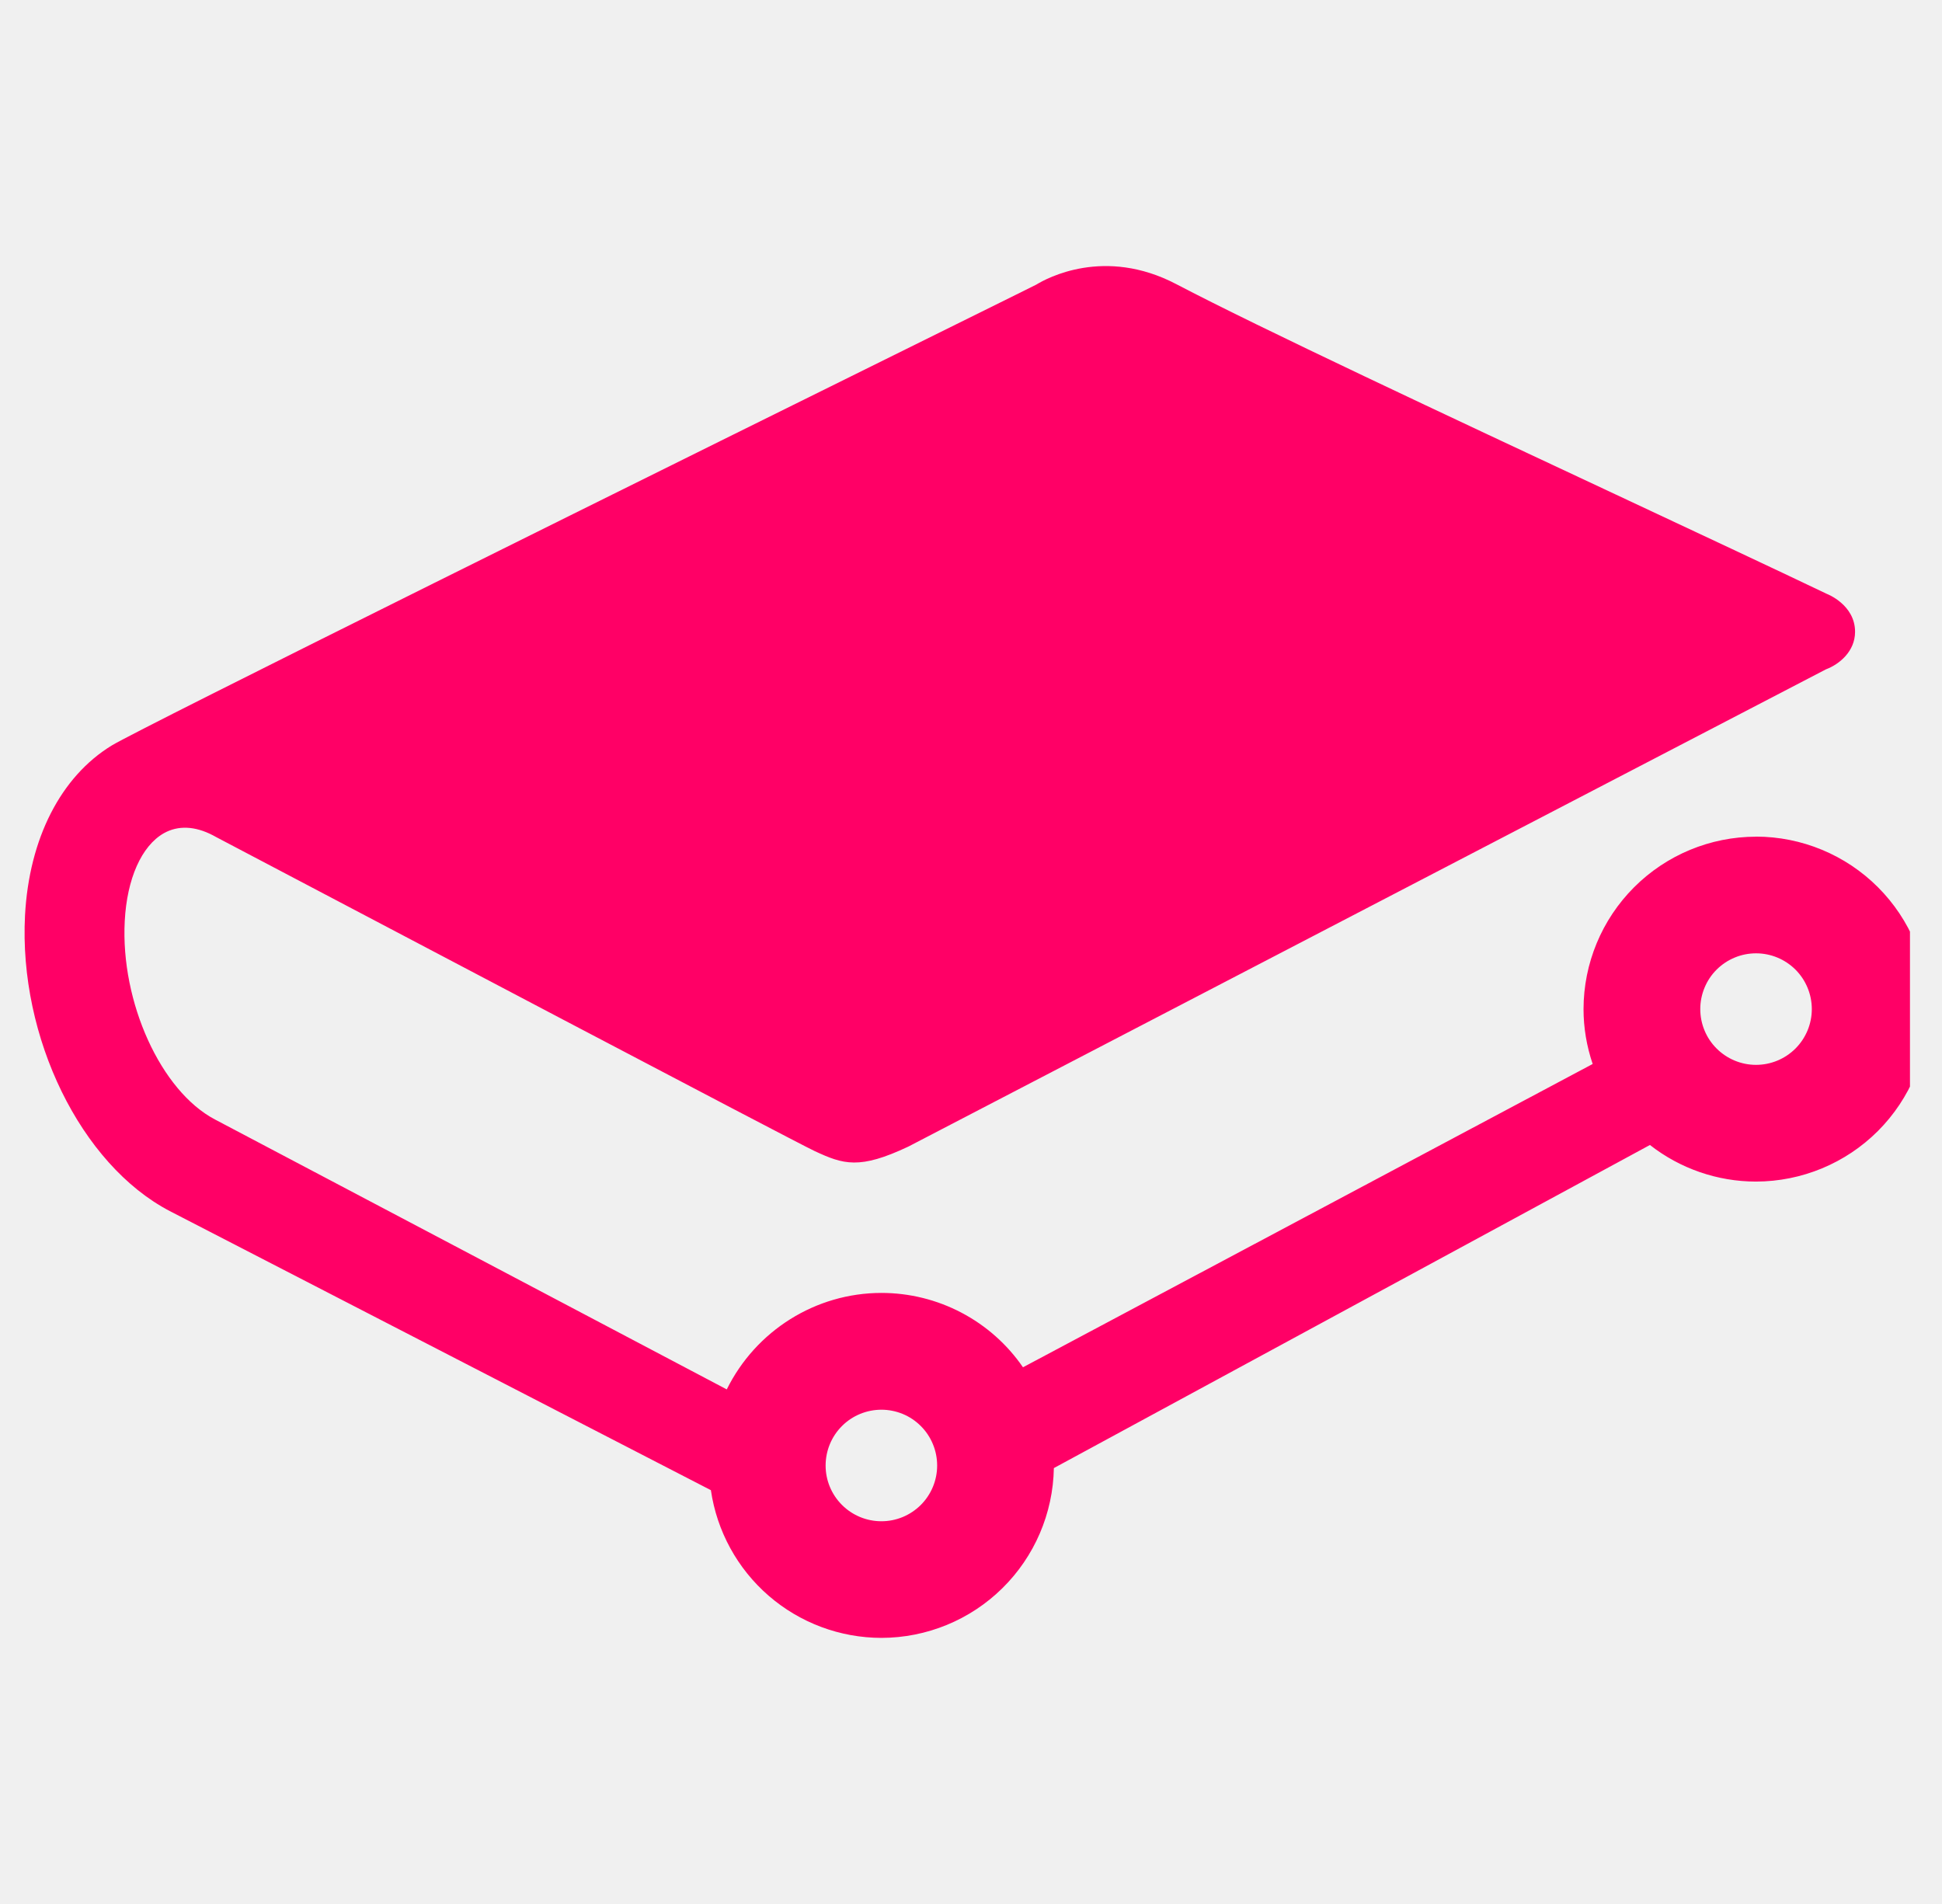
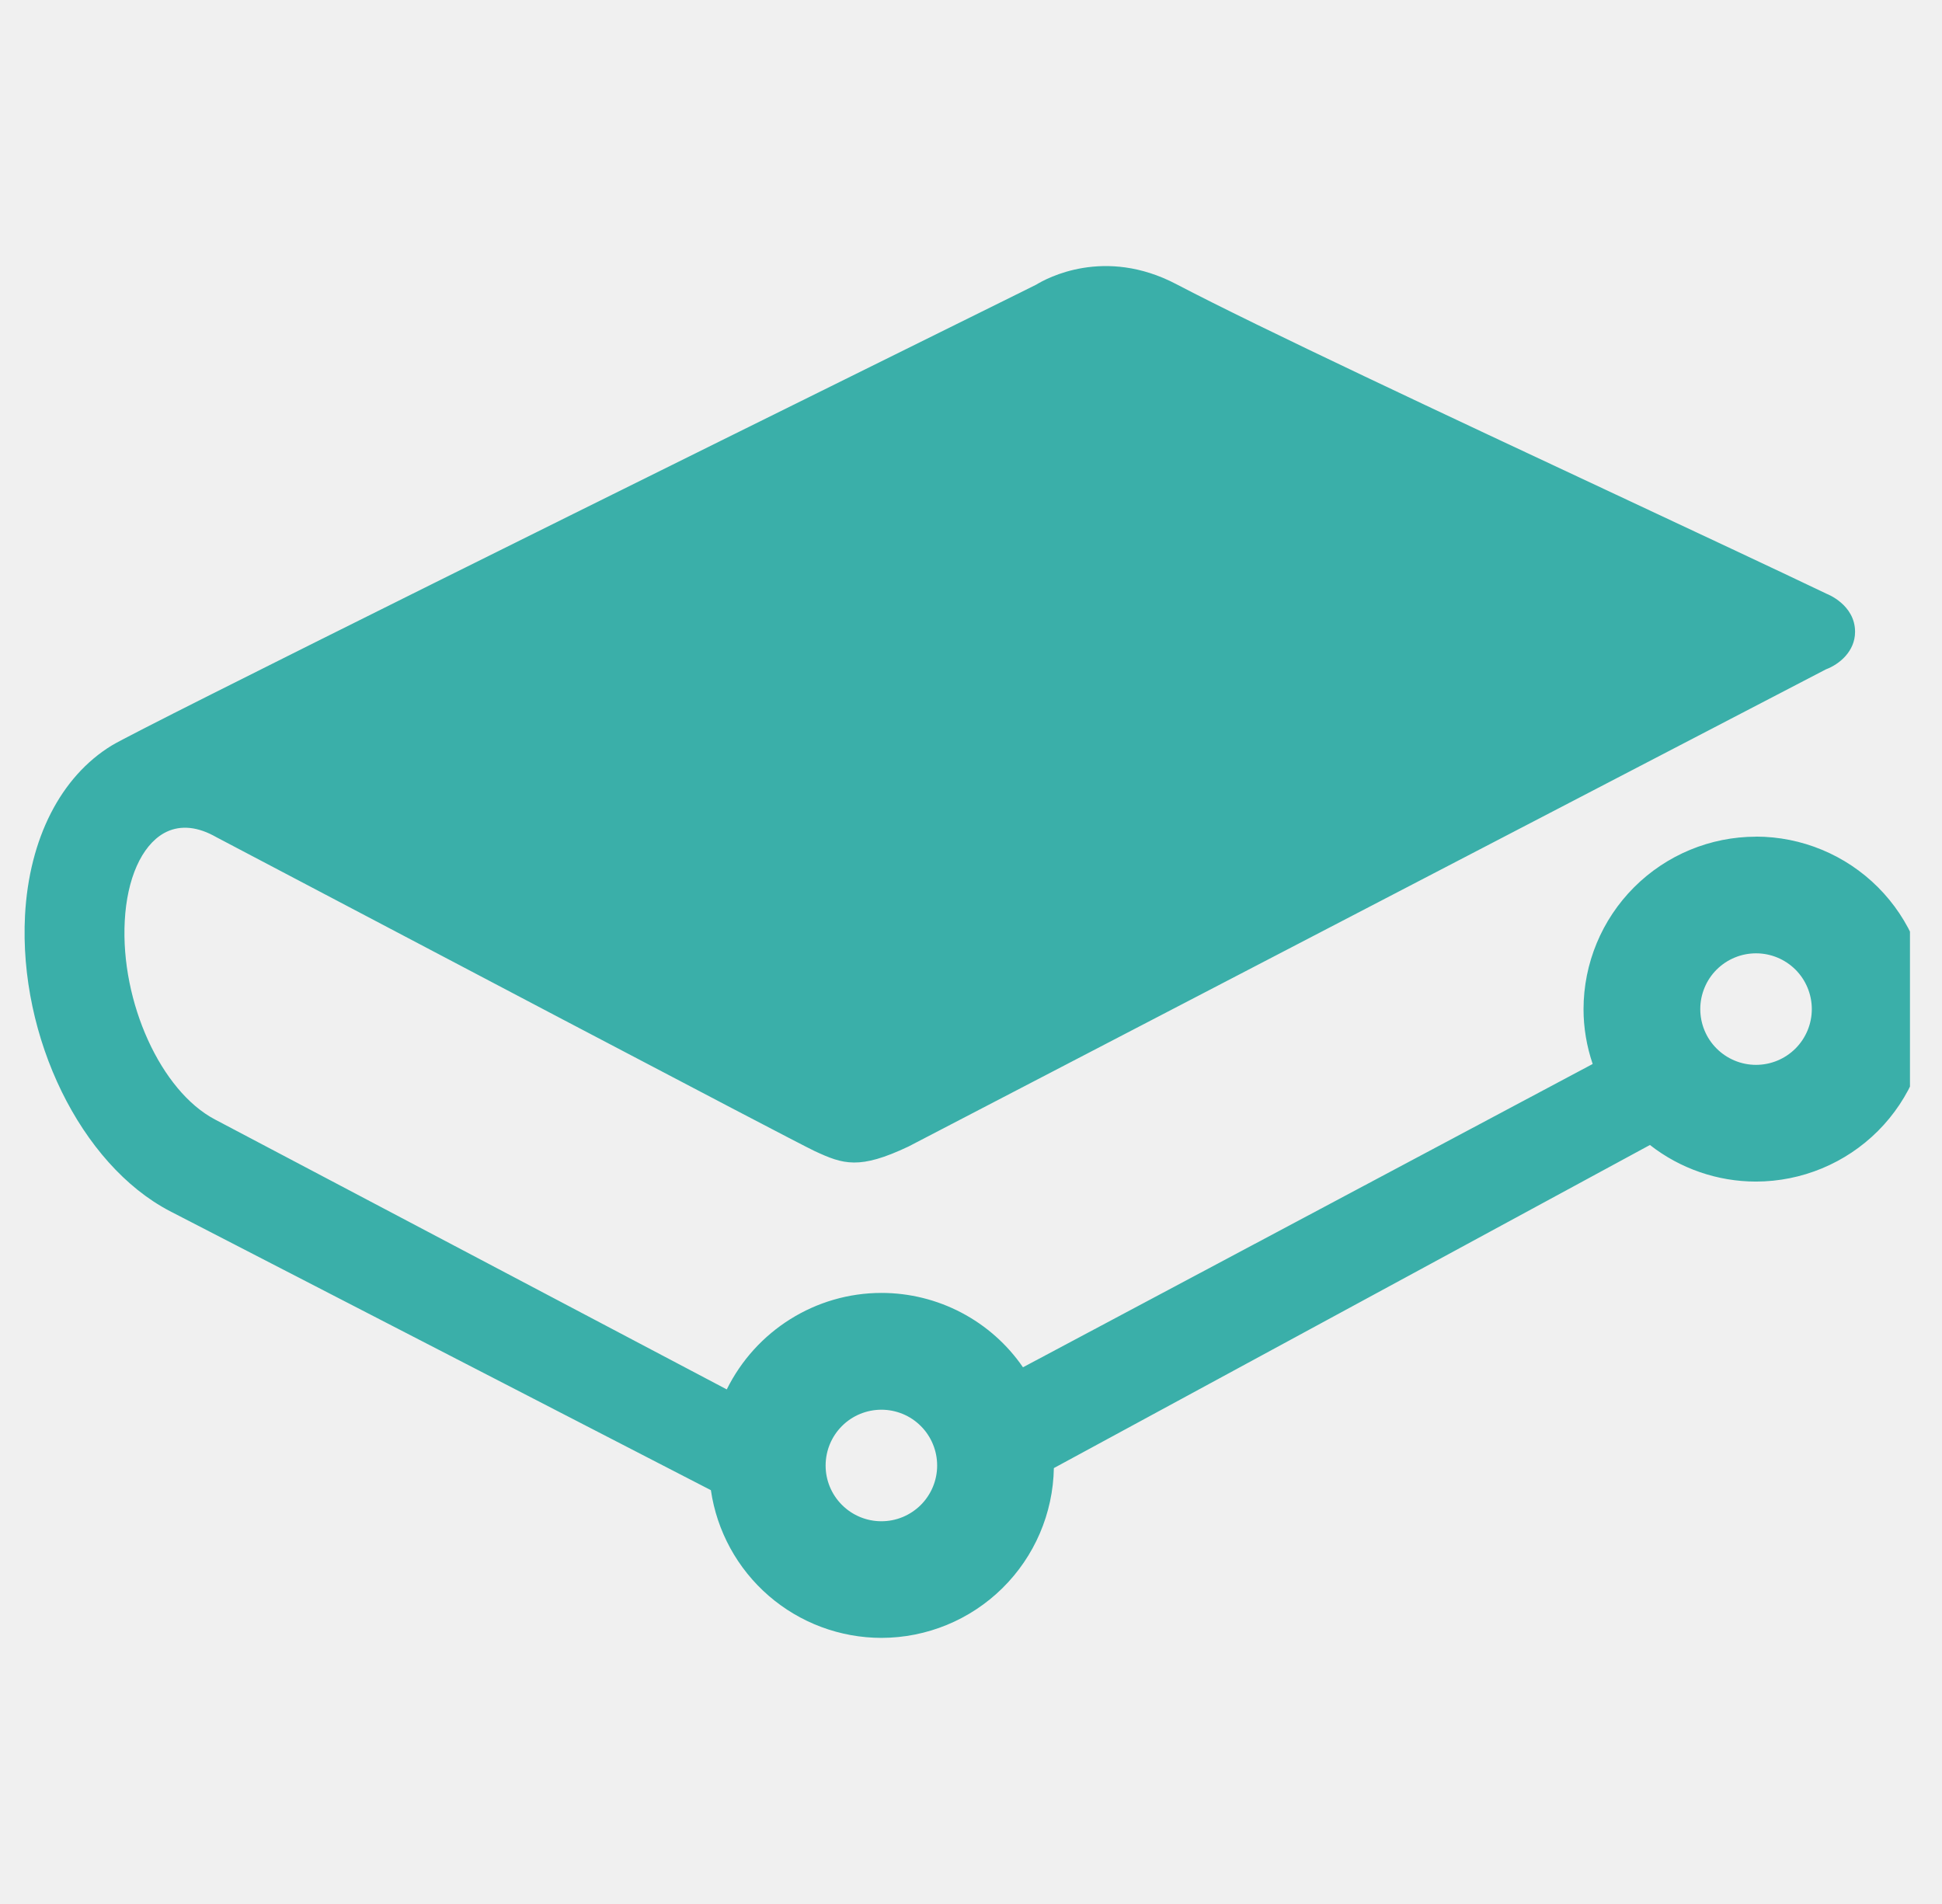
<svg xmlns="http://www.w3.org/2000/svg" width="51" height="50" viewBox="0 0 51 50" fill="none">
  <g clip-path="url(#clip0_4702_1100)">
-     <path d="M23.149 37.02C23.341 37.02 23.531 37.059 23.709 37.132C23.887 37.206 24.048 37.314 24.184 37.451C24.32 37.587 24.427 37.748 24.5 37.926C24.574 38.104 24.611 38.294 24.611 38.487C24.611 38.679 24.573 38.87 24.499 39.047C24.425 39.225 24.317 39.386 24.181 39.522C24.044 39.658 23.883 39.765 23.705 39.839C23.527 39.912 23.337 39.95 23.145 39.949C22.756 39.949 22.384 39.794 22.11 39.519C21.835 39.244 21.681 38.871 21.682 38.483C21.683 38.094 21.837 37.722 22.112 37.448C22.387 37.173 22.76 37.02 23.149 37.02ZM46.115 27.964C45.923 27.964 45.733 27.926 45.555 27.852C45.377 27.778 45.216 27.67 45.08 27.534C44.944 27.398 44.836 27.237 44.763 27.059C44.689 26.881 44.652 26.691 44.652 26.498C44.652 26.306 44.69 26.116 44.764 25.938C44.837 25.76 44.945 25.599 45.081 25.463C45.218 25.327 45.379 25.219 45.557 25.146C45.735 25.072 45.925 25.035 46.117 25.035C46.506 25.035 46.878 25.19 47.153 25.464C47.427 25.739 47.581 26.112 47.581 26.5C47.581 26.889 47.426 27.261 47.151 27.536C46.876 27.81 46.504 27.964 46.115 27.964ZM46.115 21.972C44.914 21.973 43.763 22.451 42.914 23.3C42.065 24.149 41.587 25.3 41.586 26.501C41.586 26.987 41.667 27.47 41.826 27.941L26.865 35.906C26.451 35.303 25.895 34.811 25.248 34.471C24.601 34.131 23.88 33.953 23.149 33.953C21.422 33.953 19.849 34.943 19.086 36.487L5.647 29.399C4.226 28.654 3.163 26.316 3.276 24.187C3.334 23.076 3.717 22.214 4.303 21.881C4.674 21.672 5.119 21.689 5.594 21.937L5.682 21.985C9.244 23.86 20.899 29.999 21.39 30.226C22.147 30.578 22.567 30.72 23.859 30.108L47.951 17.578C48.305 17.445 48.717 17.105 48.717 16.591C48.717 15.879 47.98 15.597 47.978 15.597C46.607 14.941 44.501 13.956 42.447 12.993C38.055 10.937 33.078 8.608 30.892 7.462C29.005 6.474 27.486 7.308 27.215 7.474L26.69 7.735C16.853 12.599 3.686 19.12 2.936 19.576C1.597 20.393 0.765 22.02 0.657 24.039C0.49 27.241 2.122 30.581 4.457 31.803L18.669 39.133C18.826 40.209 19.365 41.194 20.187 41.906C21.009 42.618 22.061 43.011 23.149 43.012C24.337 43.01 25.477 42.542 26.323 41.708C27.17 40.874 27.655 39.742 27.676 38.553L43.33 30.068C44.122 30.689 45.107 31.029 46.115 31.029C47.316 31.027 48.468 30.55 49.317 29.701C50.166 28.852 50.643 27.7 50.645 26.499C50.643 25.298 50.166 24.147 49.317 23.298C48.468 22.449 47.316 21.971 46.115 21.97" fill="#FF0066" />
+     <path d="M23.149 37.02C23.341 37.02 23.531 37.059 23.709 37.132C23.887 37.206 24.048 37.314 24.184 37.451C24.32 37.587 24.427 37.748 24.5 37.926C24.574 38.104 24.611 38.294 24.611 38.487C24.611 38.679 24.573 38.87 24.499 39.047C24.425 39.225 24.317 39.386 24.181 39.522C24.044 39.658 23.883 39.765 23.705 39.839C23.527 39.912 23.337 39.95 23.145 39.949C22.756 39.949 22.384 39.794 22.11 39.519C21.835 39.244 21.681 38.871 21.682 38.483C21.683 38.094 21.837 37.722 22.112 37.448C22.387 37.173 22.76 37.02 23.149 37.02ZM46.115 27.964C45.923 27.964 45.733 27.926 45.555 27.852C45.377 27.778 45.216 27.67 45.08 27.534C44.944 27.398 44.836 27.237 44.763 27.059C44.689 26.881 44.652 26.691 44.652 26.498C44.652 26.306 44.69 26.116 44.764 25.938C44.837 25.76 44.945 25.599 45.081 25.463C45.218 25.327 45.379 25.219 45.557 25.146C45.735 25.072 45.925 25.035 46.117 25.035C46.506 25.035 46.878 25.19 47.153 25.464C47.427 25.739 47.581 26.112 47.581 26.5C47.581 26.889 47.426 27.261 47.151 27.536C46.876 27.81 46.504 27.964 46.115 27.964ZM46.115 21.972C44.914 21.973 43.763 22.451 42.914 23.3C42.065 24.149 41.587 25.3 41.586 26.501C41.586 26.987 41.667 27.47 41.826 27.941L26.865 35.906C26.451 35.303 25.895 34.811 25.248 34.471C24.601 34.131 23.88 33.953 23.149 33.953C21.422 33.953 19.849 34.943 19.086 36.487L5.647 29.399C4.226 28.654 3.163 26.316 3.276 24.187C3.334 23.076 3.717 22.214 4.303 21.881C4.674 21.672 5.119 21.689 5.594 21.937L5.682 21.985C9.244 23.86 20.899 29.999 21.39 30.226C22.147 30.578 22.567 30.72 23.859 30.108L47.951 17.578C48.305 17.445 48.717 17.105 48.717 16.591C48.717 15.879 47.98 15.597 47.978 15.597C46.607 14.941 44.501 13.956 42.447 12.993C38.055 10.937 33.078 8.608 30.892 7.462C29.005 6.474 27.486 7.308 27.215 7.474L26.69 7.735C16.853 12.599 3.686 19.12 2.936 19.576C1.597 20.393 0.765 22.02 0.657 24.039C0.49 27.241 2.122 30.581 4.457 31.803L18.669 39.133C18.826 40.209 19.365 41.194 20.187 41.906C21.009 42.618 22.061 43.011 23.149 43.012C24.337 43.01 25.477 42.542 26.323 41.708C27.17 40.874 27.655 39.742 27.676 38.553L43.33 30.068C44.122 30.689 45.107 31.029 46.115 31.029C47.316 31.027 48.468 30.55 49.317 29.701C50.166 28.852 50.643 27.7 50.645 26.499C50.643 25.298 50.166 24.147 49.317 23.298C48.468 22.449 47.316 21.971 46.115 21.97" fill="#3AAFA9" />
  </g>
  <defs>
    <clipPath id="clip0_4702_1100">
      <rect width="50" height="50" fill="white" transform="translate(0.158691)" />
    </clipPath>
  </defs>
</svg>
